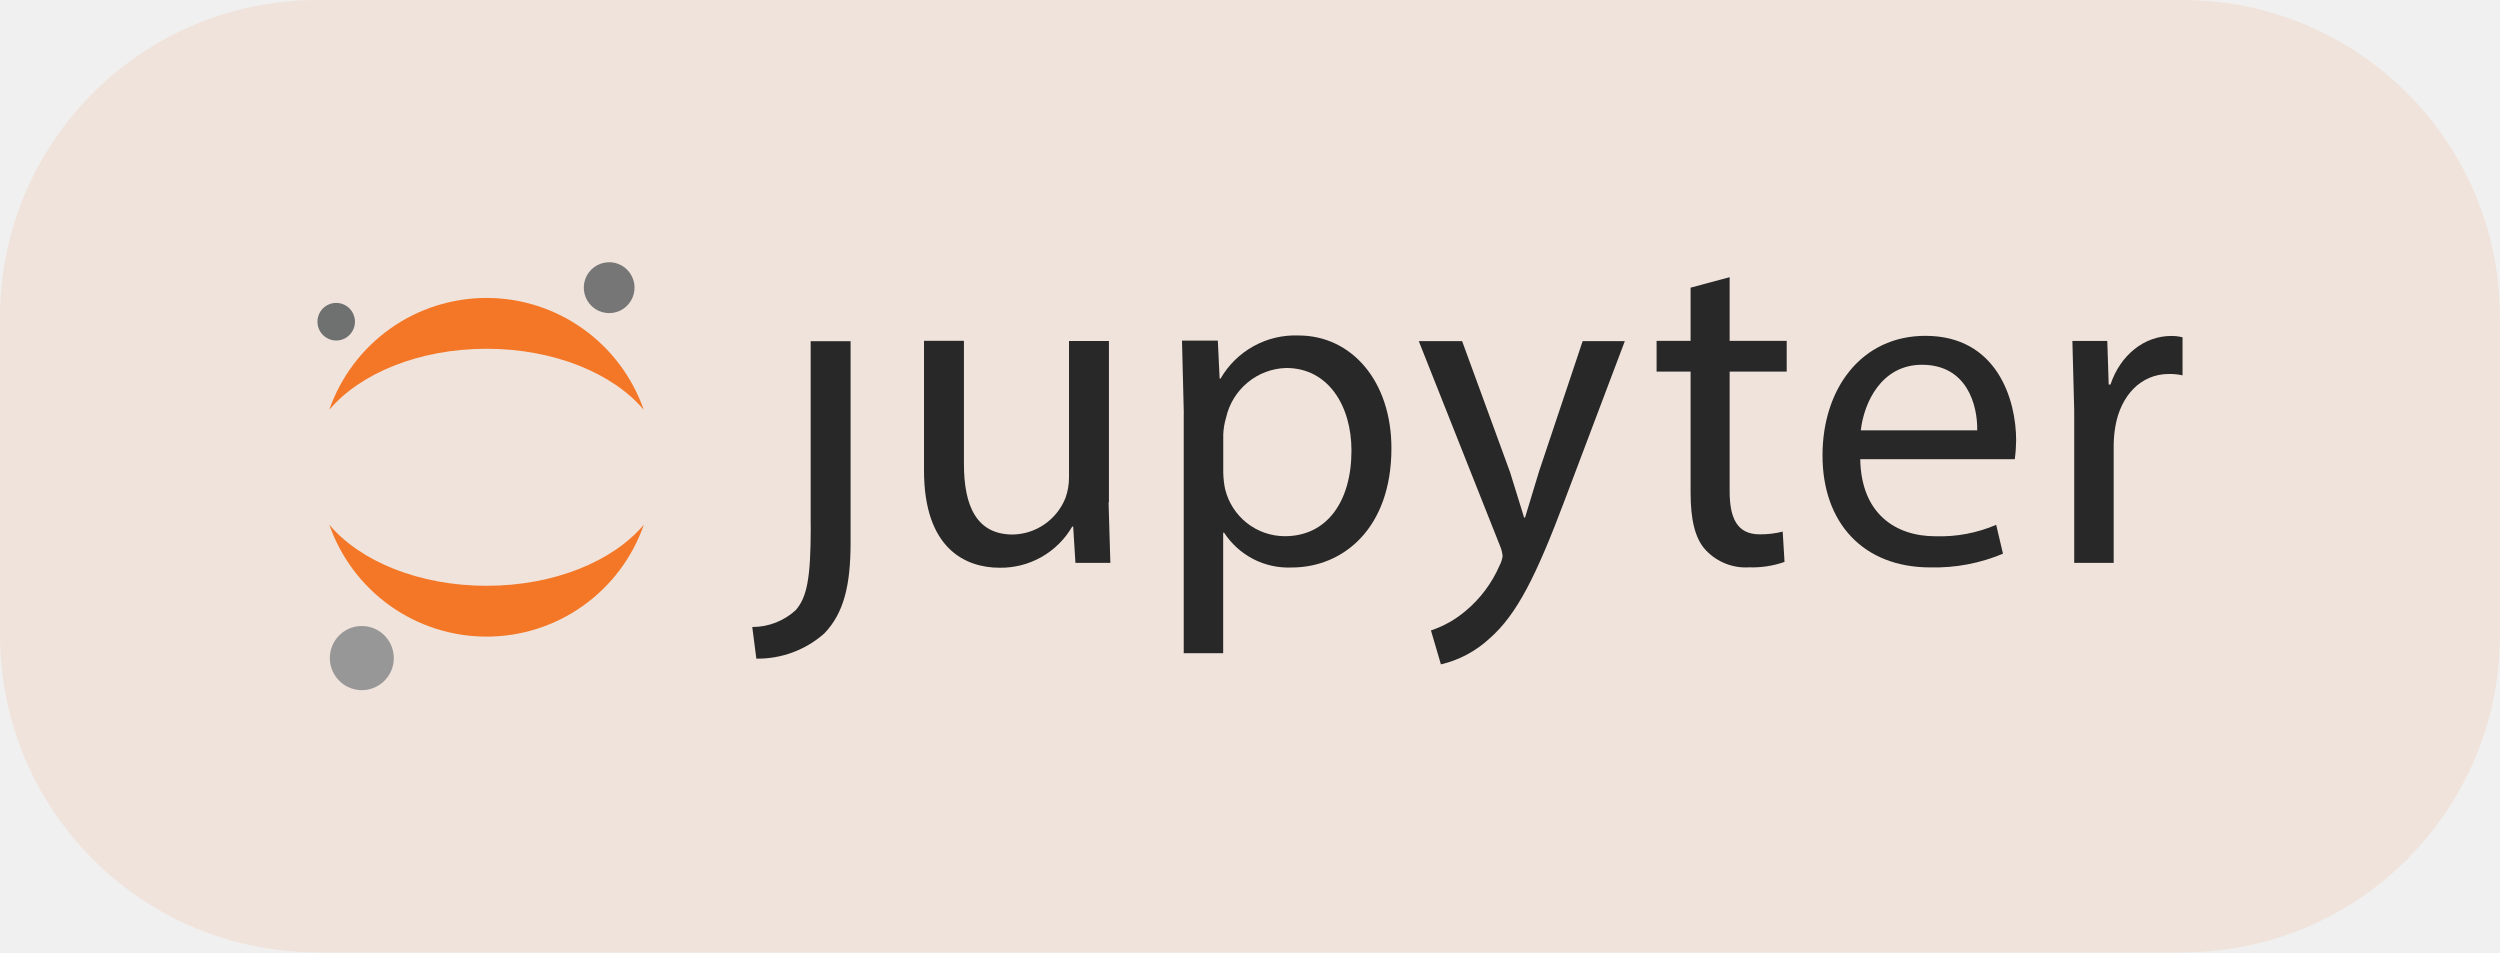
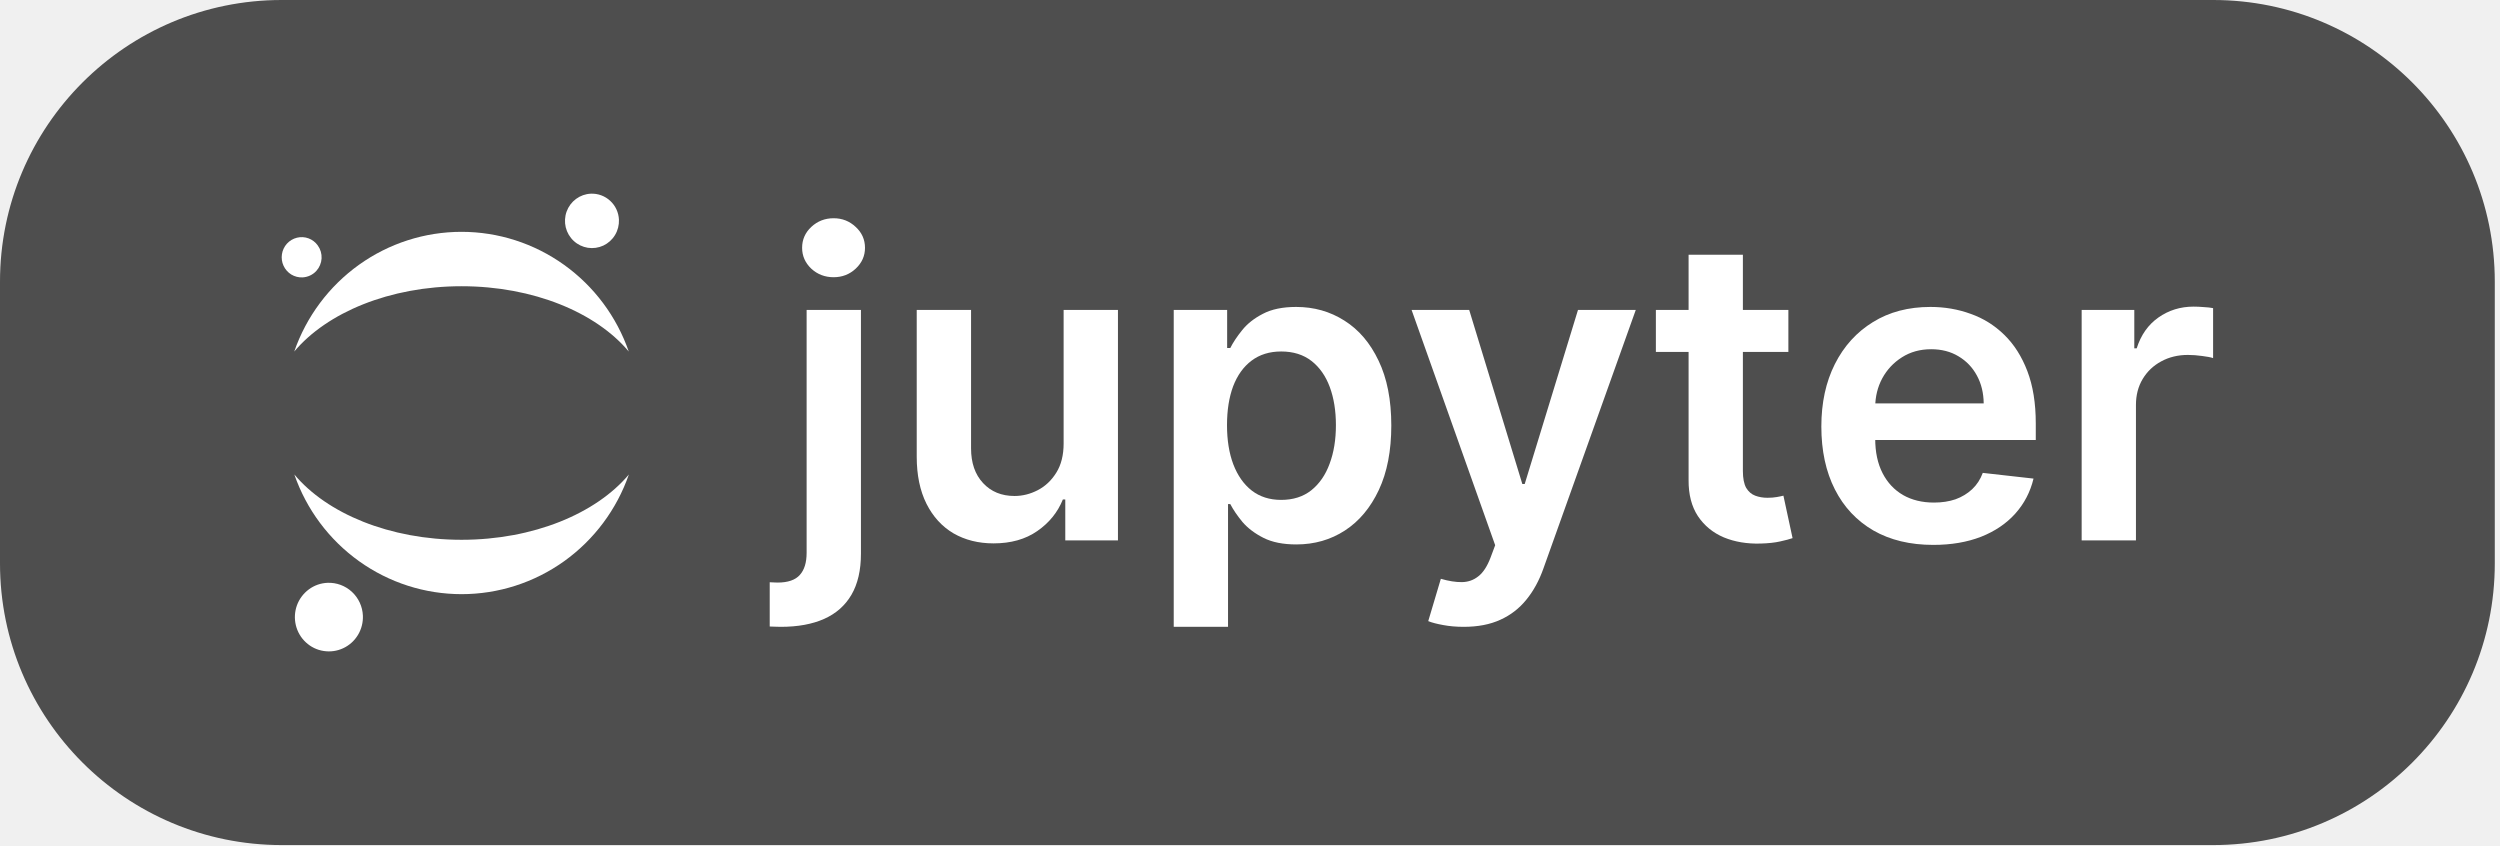
- <svg xmlns="http://www.w3.org/2000/svg" width="63" height="24" viewBox="0 0 63 24" fill="none">
-   <rect x="-0.001" width="63.001" height="24" rx="8" fill="#F37726" fill-opacity="0.1" />
-   <path d="M20.431 13.272C20.431 14.613 20.328 15.051 20.054 15.374C19.755 15.649 19.363 15.802 18.957 15.8L19.06 16.598C19.689 16.607 20.3 16.381 20.772 15.963C21.264 15.454 21.435 14.75 21.435 13.67V8.599H20.429V13.278L20.431 13.272Z" fill="#282828" />
-   <path d="M27.936 12.66L27.981 14.185H27.101L27.044 13.268H27.021C26.836 13.588 26.569 13.853 26.247 14.036C25.925 14.219 25.561 14.312 25.192 14.307C24.323 14.307 23.285 13.821 23.285 11.858V8.588H24.291V11.691C24.291 12.755 24.611 13.47 25.523 13.47C25.81 13.464 26.088 13.375 26.323 13.211C26.559 13.048 26.741 12.819 26.848 12.553C26.909 12.386 26.939 12.21 26.939 12.032V8.593H27.945V12.66H27.936H27.936Z" fill="#282828" />
-   <path d="M29.832 10.417L29.786 8.583H30.689L30.735 9.541H30.758C30.955 9.198 31.242 8.916 31.589 8.724C31.935 8.532 32.327 8.439 32.722 8.454C34.058 8.454 35.064 9.601 35.064 11.297C35.064 13.308 33.854 14.301 32.549 14.301C32.213 14.315 31.88 14.242 31.582 14.088C31.283 13.933 31.03 13.704 30.847 13.423H30.824V16.461H29.83V10.408L29.832 10.417H29.832ZM30.826 11.907C30.829 12.047 30.844 12.186 30.872 12.322C30.954 12.661 31.147 12.962 31.42 13.179C31.693 13.394 32.031 13.512 32.379 13.512C33.442 13.512 34.057 12.634 34.057 11.353C34.057 10.231 33.474 9.273 32.413 9.273C32.056 9.283 31.713 9.412 31.438 9.641C31.163 9.869 30.972 10.182 30.895 10.532C30.855 10.666 30.832 10.806 30.826 10.947V11.905V11.907V11.907Z" fill="#282828" />
-   <path d="M36.844 8.593L38.053 11.898L38.408 13.044H38.431L38.785 11.877L39.883 8.596H40.946L39.439 12.583C38.719 14.5 38.229 15.483 37.543 16.084C37.197 16.407 36.772 16.635 36.311 16.742L36.06 15.887C36.382 15.78 36.681 15.611 36.94 15.39C37.306 15.083 37.596 14.695 37.786 14.257C37.827 14.181 37.854 14.099 37.866 14.014C37.857 13.922 37.834 13.833 37.797 13.748L35.753 8.596H36.85L36.844 8.593Z" fill="#282828" />
-   <path d="M43.587 6.985V8.59H45.025V9.365H43.587V12.378C43.587 13.066 43.781 13.465 44.341 13.465C44.538 13.468 44.734 13.445 44.924 13.396L44.97 14.16C44.684 14.261 44.381 14.307 44.078 14.297C43.877 14.31 43.675 14.278 43.488 14.204C43.3 14.13 43.131 14.017 42.992 13.871C42.706 13.571 42.603 13.073 42.603 12.415V9.365H41.746V8.59H42.603V7.249L43.587 6.985Z" fill="#282828" />
-   <path d="M46.878 11.572C46.901 12.948 47.77 13.514 48.774 13.514C49.299 13.531 49.821 13.432 50.304 13.226L50.475 13.953C49.897 14.196 49.273 14.314 48.646 14.299C46.944 14.299 45.927 13.166 45.927 11.478C45.927 9.791 46.91 8.463 48.52 8.463C50.324 8.463 50.807 10.068 50.807 11.098C50.805 11.256 50.794 11.415 50.772 11.572H46.885H46.878V11.572ZM49.826 10.845C49.837 10.199 49.563 9.192 48.433 9.192C47.416 9.192 46.972 10.139 46.892 10.845H49.828H49.826H49.826Z" fill="#282828" />
-   <path d="M52.27 10.337L52.224 8.592H53.104L53.139 9.69H53.184C53.436 8.938 54.042 8.466 54.714 8.466C54.811 8.465 54.907 8.476 55 8.5V9.459C54.887 9.434 54.772 9.422 54.657 9.424C53.948 9.424 53.447 9.968 53.31 10.729C53.282 10.886 53.267 11.044 53.265 11.203V14.184H52.27V10.337Z" fill="#282828" />
-   <path d="M15.99 7.222C15.995 7.349 15.963 7.474 15.898 7.582C15.832 7.691 15.736 7.777 15.621 7.831C15.506 7.884 15.378 7.903 15.253 7.883C15.128 7.864 15.012 7.808 14.919 7.722C14.825 7.636 14.76 7.524 14.73 7.401C14.7 7.278 14.707 7.149 14.75 7.03C14.793 6.911 14.871 6.807 14.973 6.732C15.075 6.657 15.197 6.614 15.324 6.609C15.493 6.602 15.658 6.662 15.783 6.777C15.908 6.892 15.982 7.052 15.99 7.222H15.99Z" fill="#767677" />
-   <path d="M12.261 14.762C10.558 14.762 9.071 14.142 8.299 13.223C8.586 14.047 9.122 14.762 9.832 15.267C10.542 15.772 11.391 16.043 12.262 16.043C13.132 16.043 13.982 15.772 14.691 15.267C15.402 14.762 15.938 14.047 16.225 13.223C15.451 14.142 13.964 14.762 12.261 14.762V14.762Z" fill="#F37726" />
-   <path d="M12.261 8.789C13.963 8.789 15.451 9.409 16.223 10.328C15.935 9.504 15.399 8.789 14.689 8.284C13.979 7.779 13.13 7.508 12.26 7.508C11.389 7.508 10.54 7.779 9.83 8.284C9.12 8.789 8.584 9.504 8.297 10.328C9.07 9.411 10.558 8.789 12.261 8.789Z" fill="#F37726" />
-   <path d="M9.923 16.548C9.93 16.708 9.89 16.866 9.807 17.003C9.724 17.14 9.603 17.248 9.458 17.316C9.313 17.384 9.152 17.407 8.994 17.382C8.837 17.357 8.69 17.287 8.573 17.178C8.455 17.07 8.372 16.93 8.335 16.774C8.297 16.619 8.306 16.456 8.361 16.305C8.416 16.155 8.514 16.025 8.643 15.93C8.772 15.836 8.925 15.782 9.085 15.776C9.298 15.767 9.506 15.844 9.663 15.988C9.821 16.134 9.914 16.335 9.923 16.548V16.548V16.548Z" fill="#989798" />
-   <path d="M8.493 8.581C8.399 8.585 8.307 8.561 8.227 8.512C8.147 8.464 8.083 8.392 8.043 8.307C8.004 8.222 7.991 8.127 8.005 8.034C8.019 7.942 8.061 7.855 8.124 7.786C8.187 7.717 8.27 7.668 8.361 7.646C8.451 7.624 8.547 7.629 8.635 7.662C8.723 7.694 8.799 7.752 8.854 7.827C8.919 7.916 8.951 8.024 8.945 8.134C8.939 8.243 8.895 8.347 8.82 8.428C8.736 8.52 8.618 8.575 8.493 8.581L8.493 8.581Z" fill="#6F7070" />
+ <svg xmlns="http://www.w3.org/2000/svg" width="71" height="24" viewBox="0 0 71 24" fill="none">
+   <rect width="70.852" height="24" rx="8" fill="#4E4E4E" />
+   <path d="M17.578 6.239C17.584 6.392 17.546 6.544 17.467 6.674C17.389 6.805 17.273 6.909 17.136 6.974C16.998 7.038 16.845 7.06 16.695 7.037C16.545 7.013 16.405 6.946 16.294 6.842C16.182 6.739 16.103 6.604 16.067 6.456C16.032 6.308 16.04 6.152 16.092 6.008C16.144 5.864 16.237 5.74 16.36 5.649C16.482 5.559 16.628 5.507 16.779 5.501C16.982 5.492 17.18 5.565 17.33 5.704C17.48 5.842 17.569 6.035 17.578 6.239L17.578 6.239Z" fill="white" />
+   <path d="M13.108 15.33C11.067 15.33 9.284 14.582 8.359 13.475C8.703 14.468 9.346 15.329 10.197 15.938C11.048 16.547 12.066 16.874 13.109 16.874C14.153 16.874 15.171 16.547 16.022 15.938C16.873 15.329 17.515 14.468 17.86 13.475C16.932 14.582 15.149 15.33 13.108 15.33Z" fill="white" />
+   <path d="M13.108 8.129C15.149 8.129 16.932 8.877 17.857 9.984C17.513 8.991 16.87 8.13 16.019 7.521C15.167 6.911 14.15 6.584 13.107 6.584C12.064 6.584 11.046 6.911 10.195 7.52C9.344 8.129 8.701 8.99 8.356 9.984C9.284 8.879 11.066 8.129 13.108 8.129Z" fill="white" />
+   <path d="M10.306 17.483C10.314 17.675 10.266 17.866 10.167 18.031C10.067 18.196 9.922 18.328 9.748 18.409C9.575 18.49 9.384 18.518 9.193 18.488C9.001 18.459 8.828 18.374 8.687 18.243C8.546 18.113 8.447 17.943 8.402 17.756C8.357 17.568 8.368 17.372 8.433 17.191C8.499 17.01 8.617 16.853 8.772 16.738C8.926 16.624 9.11 16.56 9.301 16.552C9.557 16.542 9.806 16.634 9.994 16.808C10.183 16.983 10.295 17.226 10.306 17.483V17.483Z" fill="white" />
+   <path d="M8.592 7.878C8.48 7.883 8.368 7.854 8.272 7.796C8.177 7.737 8.1 7.65 8.053 7.548C8.005 7.446 7.99 7.331 8.007 7.219C8.024 7.107 8.074 7.003 8.149 6.92C8.225 6.837 8.324 6.778 8.433 6.751C8.542 6.724 8.657 6.73 8.762 6.769C8.867 6.808 8.959 6.878 9.024 6.97C9.102 7.077 9.14 7.207 9.133 7.339C9.125 7.471 9.073 7.596 8.984 7.694C8.883 7.805 8.741 7.871 8.591 7.878H8.592Z" fill="white" />
+   <path d="M22.908 8.802H24.451V15.722C24.451 16.194 24.361 16.583 24.182 16.89C24.003 17.197 23.745 17.425 23.407 17.576C23.069 17.727 22.658 17.802 22.175 17.802C22.118 17.802 22.066 17.8 22.017 17.798C21.969 17.798 21.917 17.796 21.86 17.793V16.536C21.902 16.539 21.941 16.541 21.975 16.541C22.009 16.543 22.044 16.545 22.081 16.545C22.377 16.545 22.589 16.472 22.716 16.327C22.844 16.185 22.908 15.976 22.908 15.701V8.802ZM23.675 7.873C23.428 7.873 23.216 7.792 23.04 7.63C22.867 7.465 22.78 7.268 22.78 7.038C22.78 6.805 22.867 6.607 23.04 6.445C23.216 6.281 23.428 6.198 23.675 6.198C23.919 6.198 24.128 6.281 24.302 6.445C24.478 6.607 24.566 6.805 24.566 7.038C24.566 7.268 24.478 7.465 24.302 7.63C24.128 7.792 23.919 7.873 23.675 7.873Z" fill="white" />
+   <path d="M30.207 12.594V8.802H31.75V15.347H30.254V14.184H30.186C30.038 14.55 29.795 14.85 29.457 15.083C29.122 15.316 28.708 15.432 28.217 15.432C27.788 15.432 27.409 15.337 27.079 15.147C26.752 14.954 26.497 14.674 26.312 14.307C26.127 13.938 26.035 13.492 26.035 12.969V8.802H27.578V12.731C27.578 13.146 27.691 13.475 27.919 13.719C28.146 13.964 28.444 14.086 28.813 14.086C29.041 14.086 29.261 14.03 29.474 13.92C29.687 13.809 29.862 13.644 29.998 13.425C30.137 13.204 30.207 12.927 30.207 12.594Z" fill="white" />
+   <path d="M33.334 17.802V8.802H34.851V9.884H34.94C35.02 9.725 35.132 9.556 35.277 9.377C35.422 9.195 35.618 9.04 35.865 8.913C36.112 8.782 36.428 8.717 36.811 8.717C37.317 8.717 37.773 8.846 38.179 9.104C38.588 9.36 38.912 9.739 39.151 10.242C39.392 10.742 39.513 11.356 39.513 12.083C39.513 12.802 39.395 13.413 39.159 13.915C38.923 14.418 38.602 14.802 38.196 15.066C37.79 15.33 37.33 15.462 36.815 15.462C36.44 15.462 36.129 15.4 35.882 15.275C35.635 15.15 35.436 14.999 35.285 14.823C35.138 14.644 35.023 14.475 34.94 14.316H34.876V17.802H33.334ZM34.847 12.075C34.847 12.498 34.906 12.869 35.026 13.187C35.148 13.505 35.322 13.754 35.55 13.932C35.78 14.109 36.058 14.197 36.385 14.197C36.726 14.197 37.011 14.106 37.241 13.924C37.472 13.739 37.645 13.488 37.761 13.17C37.881 12.849 37.94 12.484 37.94 12.075C37.94 11.668 37.882 11.307 37.766 10.992C37.649 10.677 37.476 10.43 37.246 10.251C37.016 10.072 36.729 9.982 36.385 9.982C36.055 9.982 35.776 10.069 35.545 10.242C35.315 10.415 35.141 10.658 35.021 10.971C34.905 11.283 34.847 11.651 34.847 12.075Z" fill="white" />
+   <path d="M41.568 17.802C41.358 17.802 41.163 17.785 40.984 17.751C40.808 17.719 40.667 17.683 40.562 17.64L40.92 16.438C41.145 16.503 41.345 16.535 41.521 16.532C41.697 16.529 41.852 16.474 41.986 16.366C42.122 16.261 42.237 16.084 42.331 15.837L42.463 15.484L40.089 8.802H41.725L43.234 13.745H43.302L44.815 8.802H46.456L43.835 16.14C43.713 16.486 43.551 16.783 43.349 17.03C43.147 17.28 42.9 17.471 42.608 17.602C42.318 17.735 41.971 17.802 41.568 17.802Z" fill="white" />
+   <path d="M50.79 8.802V9.995H47.027V8.802H50.79ZM47.956 7.234H49.498V13.379C49.498 13.586 49.53 13.745 49.592 13.856C49.657 13.964 49.743 14.038 49.848 14.077C49.953 14.117 50.069 14.137 50.197 14.137C50.294 14.137 50.382 14.13 50.461 14.116C50.544 14.101 50.606 14.089 50.649 14.077L50.909 15.283C50.827 15.312 50.709 15.343 50.555 15.377C50.405 15.411 50.22 15.431 50.001 15.437C49.615 15.448 49.267 15.39 48.957 15.262C48.648 15.131 48.402 14.93 48.22 14.657C48.041 14.384 47.953 14.043 47.956 13.634V7.234Z" fill="white" />
+   <path d="M54.905 15.475C54.249 15.475 53.682 15.339 53.205 15.066C52.73 14.79 52.365 14.401 52.11 13.898C51.854 13.393 51.726 12.798 51.726 12.113C51.726 11.44 51.854 10.849 52.11 10.34C52.368 9.829 52.729 9.431 53.192 9.147C53.655 8.86 54.199 8.717 54.824 8.717C55.227 8.717 55.608 8.782 55.966 8.913C56.327 9.04 56.645 9.239 56.921 9.509C57.199 9.779 57.418 10.123 57.577 10.54C57.736 10.955 57.816 11.45 57.816 12.023V12.496H52.45V11.457H56.337C56.334 11.161 56.27 10.898 56.145 10.668C56.02 10.435 55.845 10.252 55.621 10.119C55.399 9.985 55.141 9.918 54.845 9.918C54.53 9.918 54.253 9.995 54.014 10.148C53.776 10.299 53.59 10.498 53.456 10.745C53.325 10.989 53.259 11.258 53.256 11.55V12.458C53.256 12.839 53.325 13.165 53.465 13.438C53.604 13.708 53.798 13.915 54.048 14.06C54.298 14.202 54.591 14.273 54.926 14.273C55.151 14.273 55.354 14.242 55.536 14.18C55.718 14.114 55.875 14.019 56.009 13.894C56.142 13.769 56.243 13.614 56.311 13.43L57.752 13.592C57.661 13.972 57.487 14.305 57.232 14.589C56.979 14.87 56.655 15.089 56.26 15.245C55.865 15.398 55.414 15.475 54.905 15.475Z" fill="white" />
+   <path d="M59.119 15.347V8.802H60.614V9.893H60.682C60.802 9.515 61.006 9.224 61.296 9.019C61.589 8.812 61.923 8.708 62.298 8.708C62.383 8.708 62.478 8.712 62.583 8.721C62.691 8.727 62.781 8.736 62.852 8.751V10.17C62.786 10.147 62.682 10.127 62.541 10.11C62.401 10.09 62.266 10.08 62.136 10.08C61.854 10.08 61.602 10.141 61.377 10.264C61.156 10.383 60.981 10.549 60.853 10.762C60.725 10.975 60.661 11.221 60.661 11.499V15.347H59.119Z" fill="white" />
</svg>
